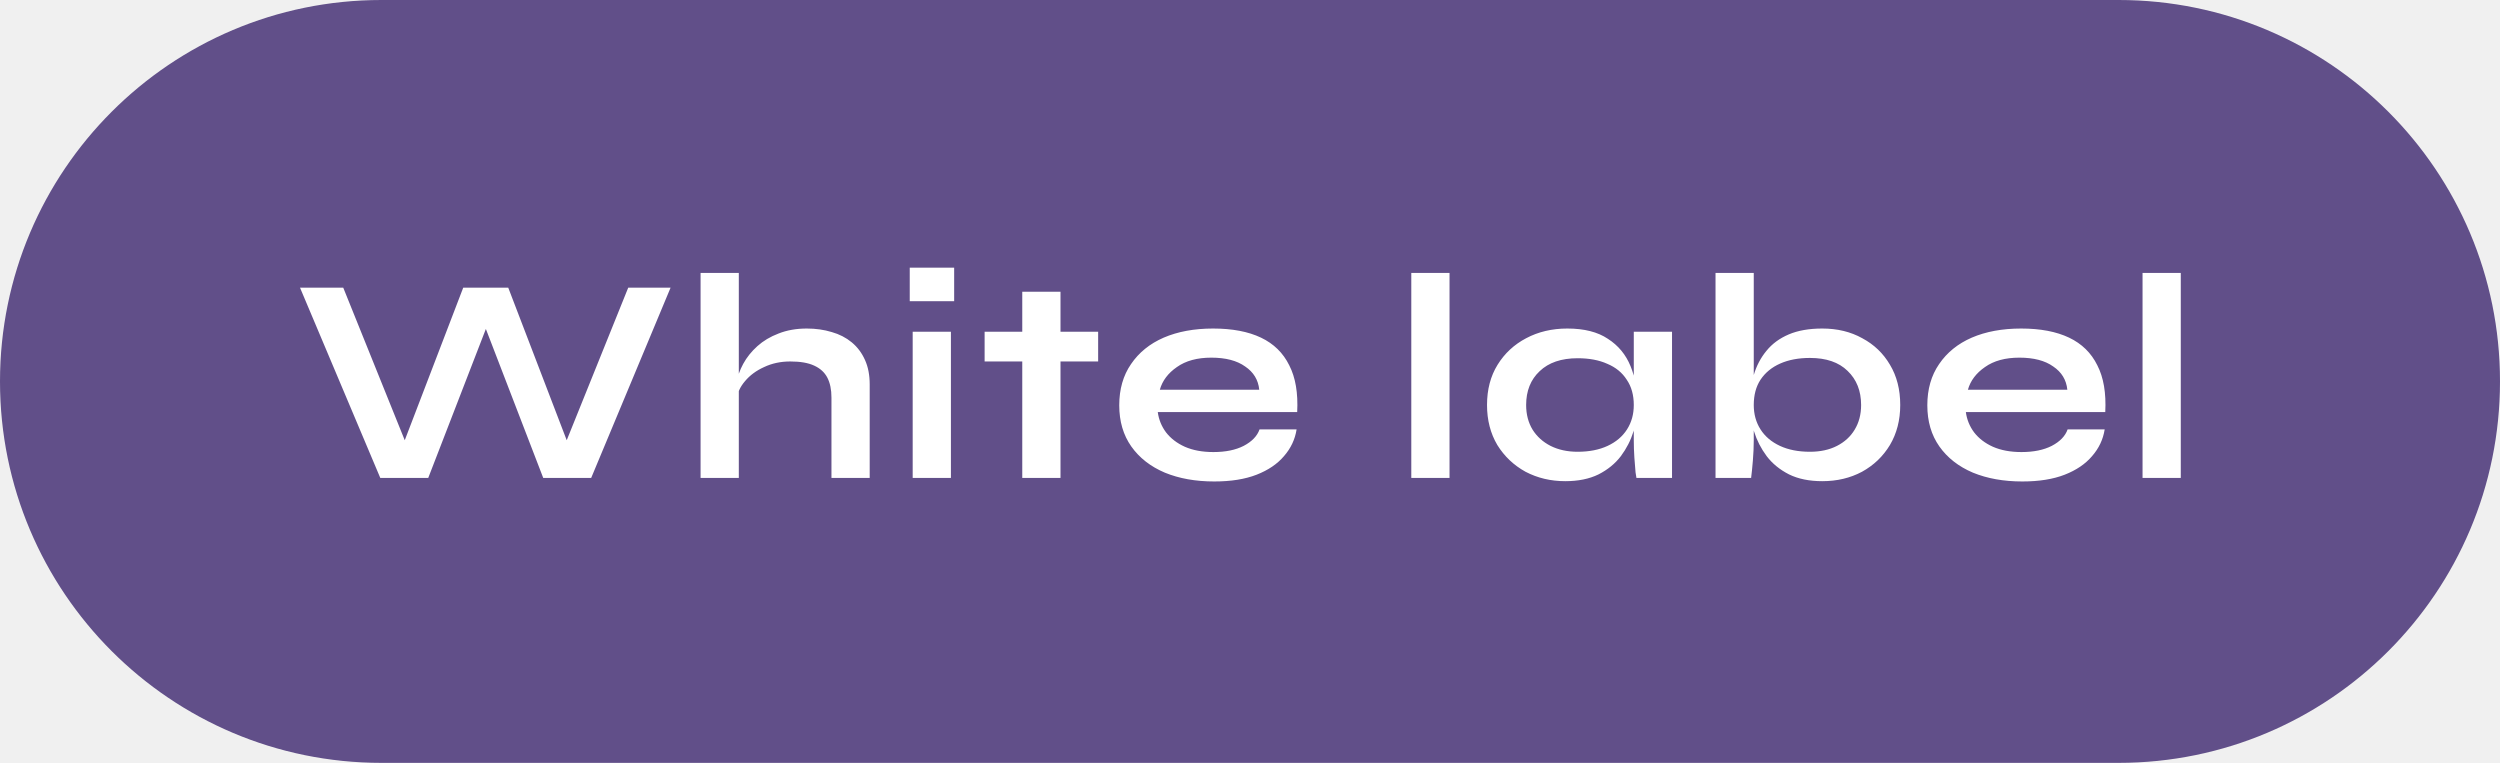
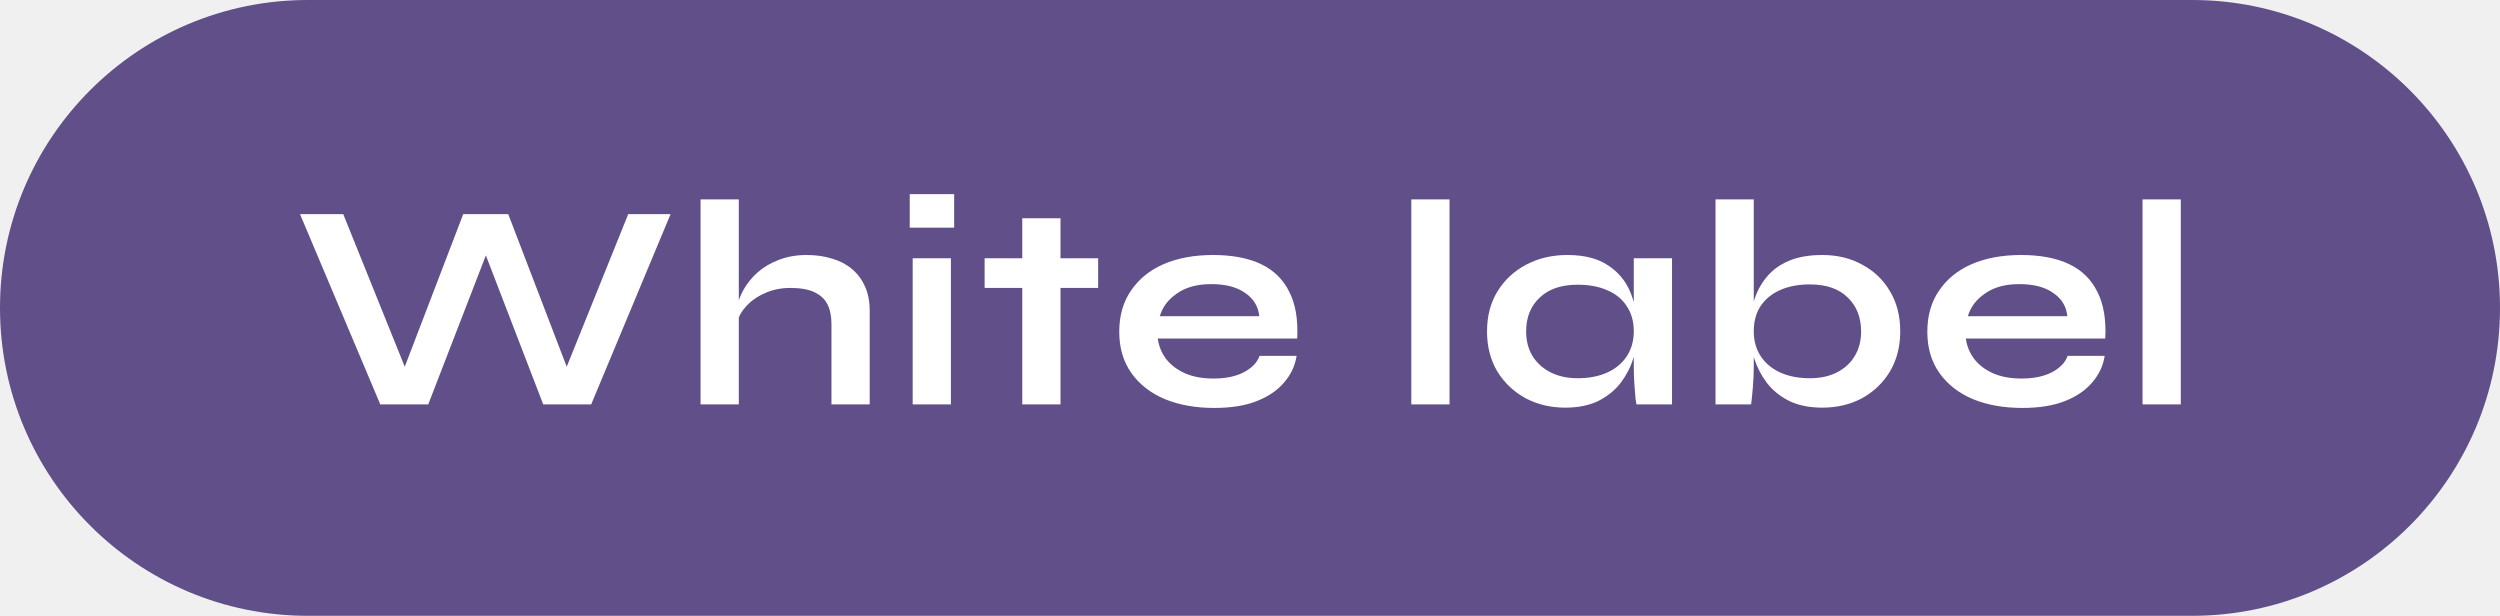
- <svg xmlns="http://www.w3.org/2000/svg" width="272" height="83" viewBox="0 0 272 83" fill="none">
-   <rect width="272" height="83" rx="41.5" fill="#614F89" />
-   <path d="M41.376 52L32.64 31.296H37.344L44.736 49.632L43.36 49.664L50.4 31.296H55.296L62.336 49.664L60.96 49.632L68.352 31.296H72.96L64.32 52H59.104L52.192 34.048H53.536L46.592 52H41.376ZM90.463 52V43.264C90.463 42.389 90.314 41.664 90.015 41.088C89.716 40.512 89.236 40.075 88.575 39.776C87.935 39.477 87.071 39.328 85.983 39.328C84.938 39.328 83.988 39.531 83.135 39.936C82.282 40.32 81.588 40.832 81.055 41.472C80.522 42.091 80.223 42.752 80.159 43.456L80.127 41.696C80.234 40.992 80.479 40.288 80.863 39.584C81.247 38.88 81.759 38.24 82.399 37.664C83.039 37.088 83.807 36.629 84.703 36.288C85.62 35.925 86.644 35.744 87.775 35.744C88.756 35.744 89.663 35.872 90.495 36.128C91.327 36.363 92.052 36.736 92.671 37.248C93.29 37.76 93.77 38.4 94.111 39.168C94.452 39.915 94.623 40.8 94.623 41.824V52H90.463ZM76.223 52V29.696H80.383V52H76.223ZM103.812 29.12V32.768H98.98V29.12H103.812ZM99.3 36.096H103.46V52H99.3V36.096ZM107.126 36.096H119.478V39.328H107.126V36.096ZM111.222 31.744H115.382V52H111.222V31.744ZM137.038 46.72H141.07C140.9 47.808 140.441 48.779 139.694 49.632C138.969 50.485 137.977 51.157 136.718 51.648C135.46 52.139 133.924 52.384 132.11 52.384C130.084 52.384 128.292 52.064 126.734 51.424C125.177 50.763 123.961 49.813 123.086 48.576C122.212 47.339 121.774 45.845 121.774 44.096C121.774 42.347 122.201 40.853 123.054 39.616C123.908 38.357 125.092 37.397 126.606 36.736C128.142 36.075 129.934 35.744 131.982 35.744C134.073 35.744 135.812 36.075 137.198 36.736C138.585 37.397 139.609 38.4 140.27 39.744C140.953 41.067 141.241 42.763 141.134 44.832H125.966C126.073 45.643 126.372 46.379 126.862 47.04C127.374 47.701 128.057 48.224 128.91 48.608C129.785 48.992 130.82 49.184 132.014 49.184C133.337 49.184 134.436 48.96 135.31 48.512C136.206 48.043 136.782 47.445 137.038 46.72ZM131.79 38.912C130.254 38.912 129.006 39.253 128.046 39.936C127.086 40.597 126.468 41.419 126.19 42.4H137.006C136.9 41.333 136.388 40.491 135.47 39.872C134.574 39.232 133.348 38.912 131.79 38.912ZM153.549 29.696H157.709V52H153.549V29.696ZM170.3 52.352C168.722 52.352 167.282 52.011 165.98 51.328C164.7 50.624 163.676 49.653 162.908 48.416C162.162 47.157 161.788 45.707 161.788 44.064C161.788 42.379 162.172 40.917 162.94 39.68C163.708 38.443 164.743 37.483 166.044 36.8C167.367 36.096 168.86 35.744 170.524 35.744C172.359 35.744 173.831 36.117 174.94 36.864C176.071 37.589 176.892 38.581 177.404 39.84C177.916 41.099 178.172 42.507 178.172 44.064C178.172 45.003 178.023 45.963 177.724 46.944C177.426 47.904 176.967 48.8 176.348 49.632C175.73 50.443 174.919 51.104 173.916 51.616C172.914 52.107 171.708 52.352 170.3 52.352ZM171.644 49.152C172.903 49.152 173.991 48.939 174.908 48.512C175.826 48.085 176.53 47.488 177.02 46.72C177.511 45.952 177.756 45.067 177.756 44.064C177.756 42.976 177.5 42.059 176.988 41.312C176.498 40.544 175.794 39.968 174.876 39.584C173.98 39.179 172.903 38.976 171.644 38.976C169.874 38.976 168.498 39.445 167.516 40.384C166.535 41.301 166.044 42.528 166.044 44.064C166.044 45.088 166.279 45.984 166.748 46.752C167.218 47.499 167.868 48.085 168.7 48.512C169.554 48.939 170.535 49.152 171.644 49.152ZM177.756 36.096H181.916V52H178.044C178.044 52 178.012 51.797 177.948 51.392C177.906 50.965 177.863 50.432 177.82 49.792C177.778 49.152 177.756 48.523 177.756 47.904V36.096ZM198.265 52.352C196.857 52.352 195.651 52.107 194.649 51.616C193.646 51.104 192.835 50.443 192.217 49.632C191.598 48.8 191.139 47.904 190.841 46.944C190.542 45.963 190.393 45.003 190.393 44.064C190.393 42.891 190.531 41.803 190.809 40.8C191.107 39.797 191.566 38.923 192.185 38.176C192.803 37.408 193.614 36.811 194.617 36.384C195.619 35.957 196.835 35.744 198.265 35.744C199.907 35.744 201.358 36.096 202.617 36.8C203.897 37.483 204.899 38.443 205.625 39.68C206.371 40.917 206.745 42.379 206.745 44.064C206.745 45.707 206.371 47.157 205.625 48.416C204.878 49.653 203.865 50.624 202.585 51.328C201.305 52.011 199.865 52.352 198.265 52.352ZM196.921 49.152C198.051 49.152 199.033 48.939 199.865 48.512C200.697 48.085 201.337 47.499 201.785 46.752C202.254 45.984 202.489 45.088 202.489 44.064C202.489 42.528 201.998 41.291 201.017 40.352C200.057 39.413 198.691 38.944 196.921 38.944C195.683 38.944 194.606 39.147 193.689 39.552C192.771 39.957 192.057 40.544 191.545 41.312C191.054 42.059 190.809 42.976 190.809 44.064C190.809 45.067 191.054 45.952 191.545 46.72C192.035 47.488 192.739 48.085 193.657 48.512C194.574 48.939 195.662 49.152 196.921 49.152ZM190.809 29.696V47.904C190.809 48.587 190.777 49.323 190.713 50.112C190.649 50.88 190.585 51.509 190.521 52H186.649V29.696H190.809ZM224.957 46.72H228.989C228.819 47.808 228.36 48.779 227.613 49.632C226.888 50.485 225.896 51.157 224.637 51.648C223.379 52.139 221.843 52.384 220.029 52.384C218.003 52.384 216.211 52.064 214.653 51.424C213.096 50.763 211.88 49.813 211.005 48.576C210.131 47.339 209.693 45.845 209.693 44.096C209.693 42.347 210.12 40.853 210.973 39.616C211.827 38.357 213.011 37.397 214.525 36.736C216.061 36.075 217.853 35.744 219.901 35.744C221.992 35.744 223.731 36.075 225.117 36.736C226.504 37.397 227.528 38.4 228.189 39.744C228.872 41.067 229.16 42.763 229.053 44.832H213.885C213.992 45.643 214.291 46.379 214.781 47.04C215.293 47.701 215.976 48.224 216.829 48.608C217.704 48.992 218.739 49.184 219.933 49.184C221.256 49.184 222.355 48.96 223.229 48.512C224.125 48.043 224.701 47.445 224.957 46.72ZM219.709 38.912C218.173 38.912 216.925 39.253 215.965 39.936C215.005 40.597 214.387 41.419 214.109 42.4H224.925C224.819 41.333 224.307 40.491 223.389 39.872C222.493 39.232 221.267 38.912 219.709 38.912ZM233.109 29.696H237.269V52H233.109V29.696Z" fill="white" />
+ <svg xmlns="http://www.w3.org/2000/svg" width="272" height="67" viewBox="0 0 272 67" fill="none">
+   <rect width="272" height="67" rx="33.5" fill="#614F89" />
+   <path d="M41.376 44L32.64 23.296H37.344L44.736 41.632L43.36 41.664L50.4 23.296H55.296L62.336 41.664L60.96 41.632L68.352 23.296H72.96L64.32 44H59.104L52.192 26.048H53.536L46.592 44H41.376ZM90.463 44V35.264C90.463 34.389 90.314 33.664 90.015 33.088C89.716 32.512 89.236 32.075 88.575 31.776C87.935 31.477 87.071 31.328 85.983 31.328C84.938 31.328 83.988 31.531 83.135 31.936C82.282 32.32 81.588 32.832 81.055 33.472C80.522 34.091 80.223 34.752 80.159 35.456L80.127 33.696C80.234 32.992 80.479 32.288 80.863 31.584C81.247 30.88 81.759 30.24 82.399 29.664C83.039 29.088 83.807 28.629 84.703 28.288C85.62 27.925 86.644 27.744 87.775 27.744C88.756 27.744 89.663 27.872 90.495 28.128C91.327 28.363 92.052 28.736 92.671 29.248C93.29 29.76 93.77 30.4 94.111 31.168C94.452 31.915 94.623 32.8 94.623 33.824V44H90.463ZM76.223 44V21.696H80.383V44H76.223ZM103.812 21.12V24.768H98.98V21.12H103.812ZM99.3 28.096H103.46V44H99.3V28.096ZM107.126 28.096H119.478V31.328H107.126V28.096ZM111.222 23.744H115.382V44H111.222V23.744ZM137.038 38.72H141.07C140.9 39.808 140.441 40.779 139.694 41.632C138.969 42.485 137.977 43.157 136.718 43.648C135.46 44.139 133.924 44.384 132.11 44.384C130.084 44.384 128.292 44.064 126.734 43.424C125.177 42.763 123.961 41.813 123.086 40.576C122.212 39.339 121.774 37.845 121.774 36.096C121.774 34.347 122.201 32.853 123.054 31.616C123.908 30.357 125.092 29.397 126.606 28.736C128.142 28.075 129.934 27.744 131.982 27.744C134.073 27.744 135.812 28.075 137.198 28.736C138.585 29.397 139.609 30.4 140.27 31.744C140.953 33.067 141.241 34.763 141.134 36.832H125.966C126.073 37.643 126.372 38.379 126.862 39.04C127.374 39.701 128.057 40.224 128.91 40.608C129.785 40.992 130.82 41.184 132.014 41.184C133.337 41.184 134.436 40.96 135.31 40.512C136.206 40.043 136.782 39.445 137.038 38.72ZM131.79 30.912C130.254 30.912 129.006 31.253 128.046 31.936C127.086 32.597 126.468 33.419 126.19 34.4H137.006C136.9 33.333 136.388 32.491 135.47 31.872C134.574 31.232 133.348 30.912 131.79 30.912ZM153.549 21.696H157.709V44H153.549V21.696ZM170.3 44.352C168.722 44.352 167.282 44.011 165.98 43.328C164.7 42.624 163.676 41.653 162.908 40.416C162.162 39.157 161.788 37.707 161.788 36.064C161.788 34.379 162.172 32.917 162.94 31.68C163.708 30.443 164.743 29.483 166.044 28.8C167.367 28.096 168.86 27.744 170.524 27.744C172.359 27.744 173.831 28.117 174.94 28.864C176.071 29.589 176.892 30.581 177.404 31.84C177.916 33.099 178.172 34.507 178.172 36.064C178.172 37.003 178.023 37.963 177.724 38.944C177.426 39.904 176.967 40.8 176.348 41.632C175.73 42.443 174.919 43.104 173.916 43.616C172.914 44.107 171.708 44.352 170.3 44.352ZM171.644 41.152C172.903 41.152 173.991 40.939 174.908 40.512C175.826 40.085 176.53 39.488 177.02 38.72C177.511 37.952 177.756 37.067 177.756 36.064C177.756 34.976 177.5 34.059 176.988 33.312C176.498 32.544 175.794 31.968 174.876 31.584C173.98 31.179 172.903 30.976 171.644 30.976C169.874 30.976 168.498 31.445 167.516 32.384C166.535 33.301 166.044 34.528 166.044 36.064C166.044 37.088 166.279 37.984 166.748 38.752C167.218 39.499 167.868 40.085 168.7 40.512C169.554 40.939 170.535 41.152 171.644 41.152ZM177.756 28.096H181.916V44H178.044C178.044 44 178.012 43.797 177.948 43.392C177.906 42.965 177.863 42.432 177.82 41.792C177.778 41.152 177.756 40.523 177.756 39.904V28.096ZM198.265 44.352C196.857 44.352 195.651 44.107 194.649 43.616C193.646 43.104 192.835 42.443 192.217 41.632C191.598 40.8 191.139 39.904 190.841 38.944C190.542 37.963 190.393 37.003 190.393 36.064C190.393 34.891 190.531 33.803 190.809 32.8C191.107 31.797 191.566 30.923 192.185 30.176C192.803 29.408 193.614 28.811 194.617 28.384C195.619 27.957 196.835 27.744 198.265 27.744C199.907 27.744 201.358 28.096 202.617 28.8C203.897 29.483 204.899 30.443 205.625 31.68C206.371 32.917 206.745 34.379 206.745 36.064C206.745 37.707 206.371 39.157 205.625 40.416C204.878 41.653 203.865 42.624 202.585 43.328C201.305 44.011 199.865 44.352 198.265 44.352ZM196.921 41.152C198.051 41.152 199.033 40.939 199.865 40.512C200.697 40.085 201.337 39.499 201.785 38.752C202.254 37.984 202.489 37.088 202.489 36.064C202.489 34.528 201.998 33.291 201.017 32.352C200.057 31.413 198.691 30.944 196.921 30.944C195.683 30.944 194.606 31.147 193.689 31.552C192.771 31.957 192.057 32.544 191.545 33.312C191.054 34.059 190.809 34.976 190.809 36.064C190.809 37.067 191.054 37.952 191.545 38.72C192.035 39.488 192.739 40.085 193.657 40.512C194.574 40.939 195.662 41.152 196.921 41.152ZM190.809 21.696V39.904C190.809 40.587 190.777 41.323 190.713 42.112C190.649 42.88 190.585 43.509 190.521 44H186.649V21.696H190.809ZM224.957 38.72H228.989C228.819 39.808 228.36 40.779 227.613 41.632C226.888 42.485 225.896 43.157 224.637 43.648C223.379 44.139 221.843 44.384 220.029 44.384C218.003 44.384 216.211 44.064 214.653 43.424C213.096 42.763 211.88 41.813 211.005 40.576C210.131 39.339 209.693 37.845 209.693 36.096C209.693 34.347 210.12 32.853 210.973 31.616C211.827 30.357 213.011 29.397 214.525 28.736C216.061 28.075 217.853 27.744 219.901 27.744C221.992 27.744 223.731 28.075 225.117 28.736C226.504 29.397 227.528 30.4 228.189 31.744C228.872 33.067 229.16 34.763 229.053 36.832H213.885C213.992 37.643 214.291 38.379 214.781 39.04C215.293 39.701 215.976 40.224 216.829 40.608C217.704 40.992 218.739 41.184 219.933 41.184C221.256 41.184 222.355 40.96 223.229 40.512C224.125 40.043 224.701 39.445 224.957 38.72ZM219.709 30.912C218.173 30.912 216.925 31.253 215.965 31.936C215.005 32.597 214.387 33.419 214.109 34.4H224.925C224.819 33.333 224.307 32.491 223.389 31.872C222.493 31.232 221.267 30.912 219.709 30.912ZM233.109 21.696H237.269V44H233.109V21.696Z" fill="white" />
</svg>
